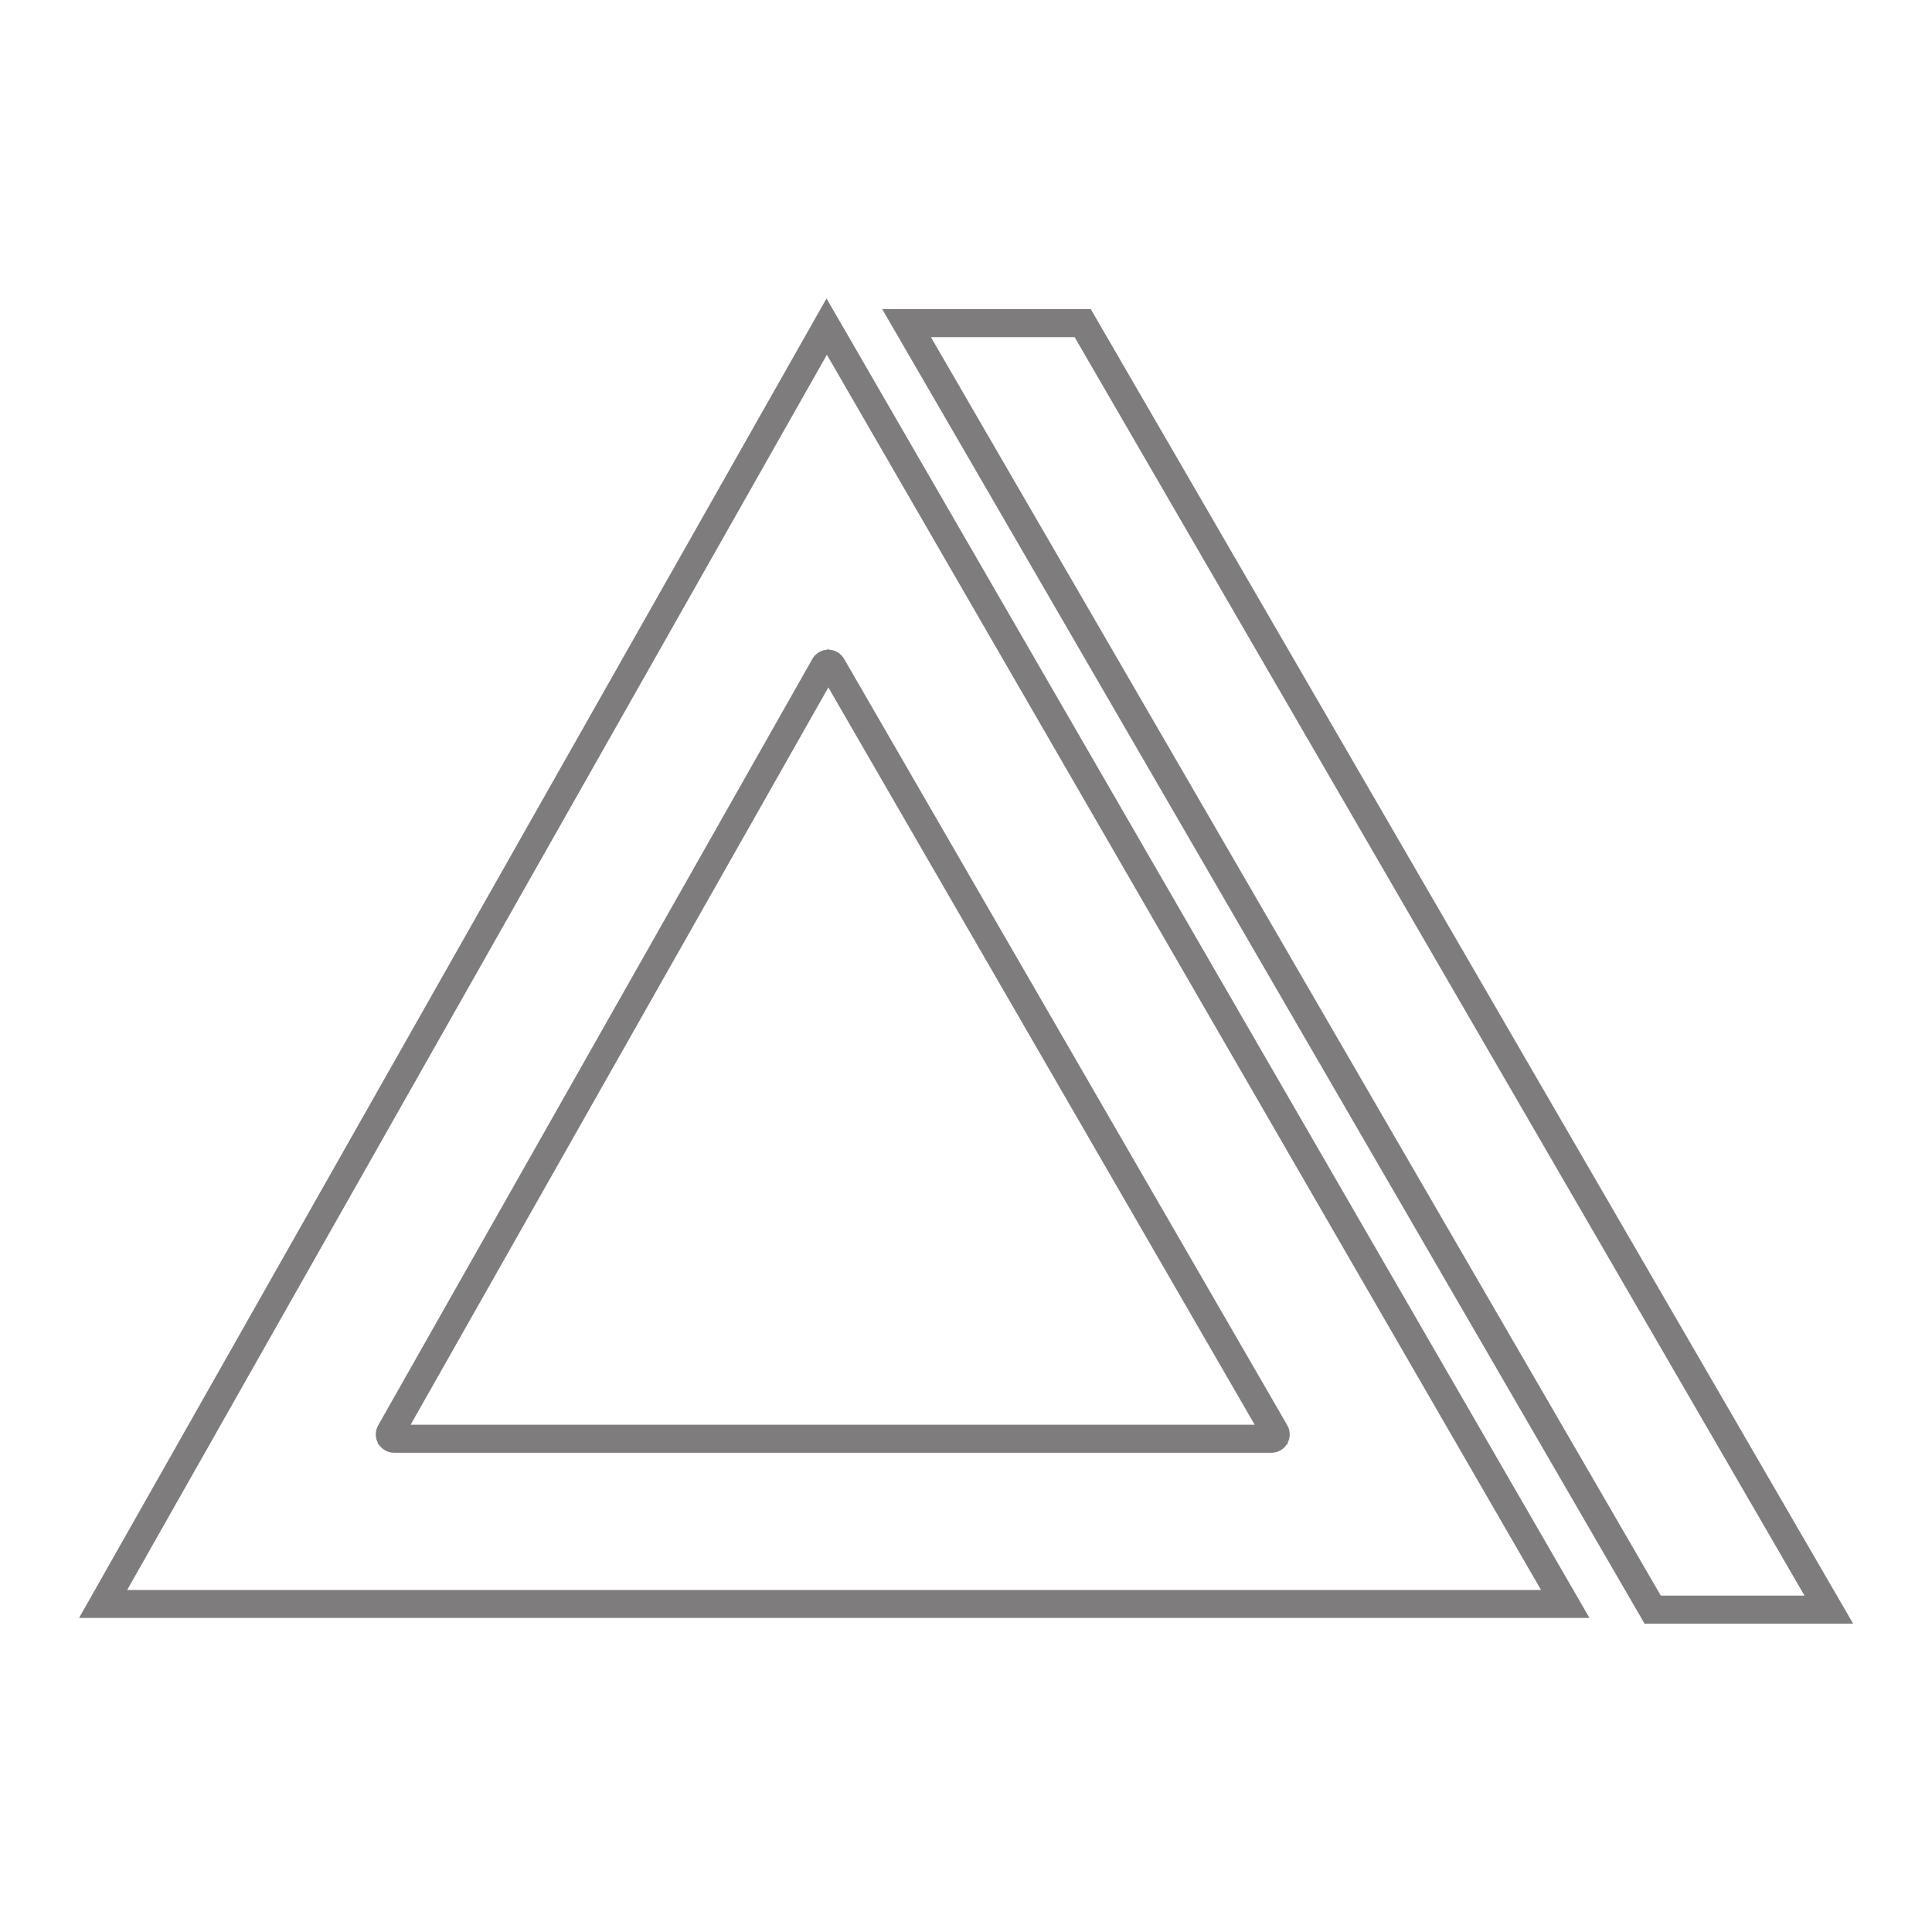
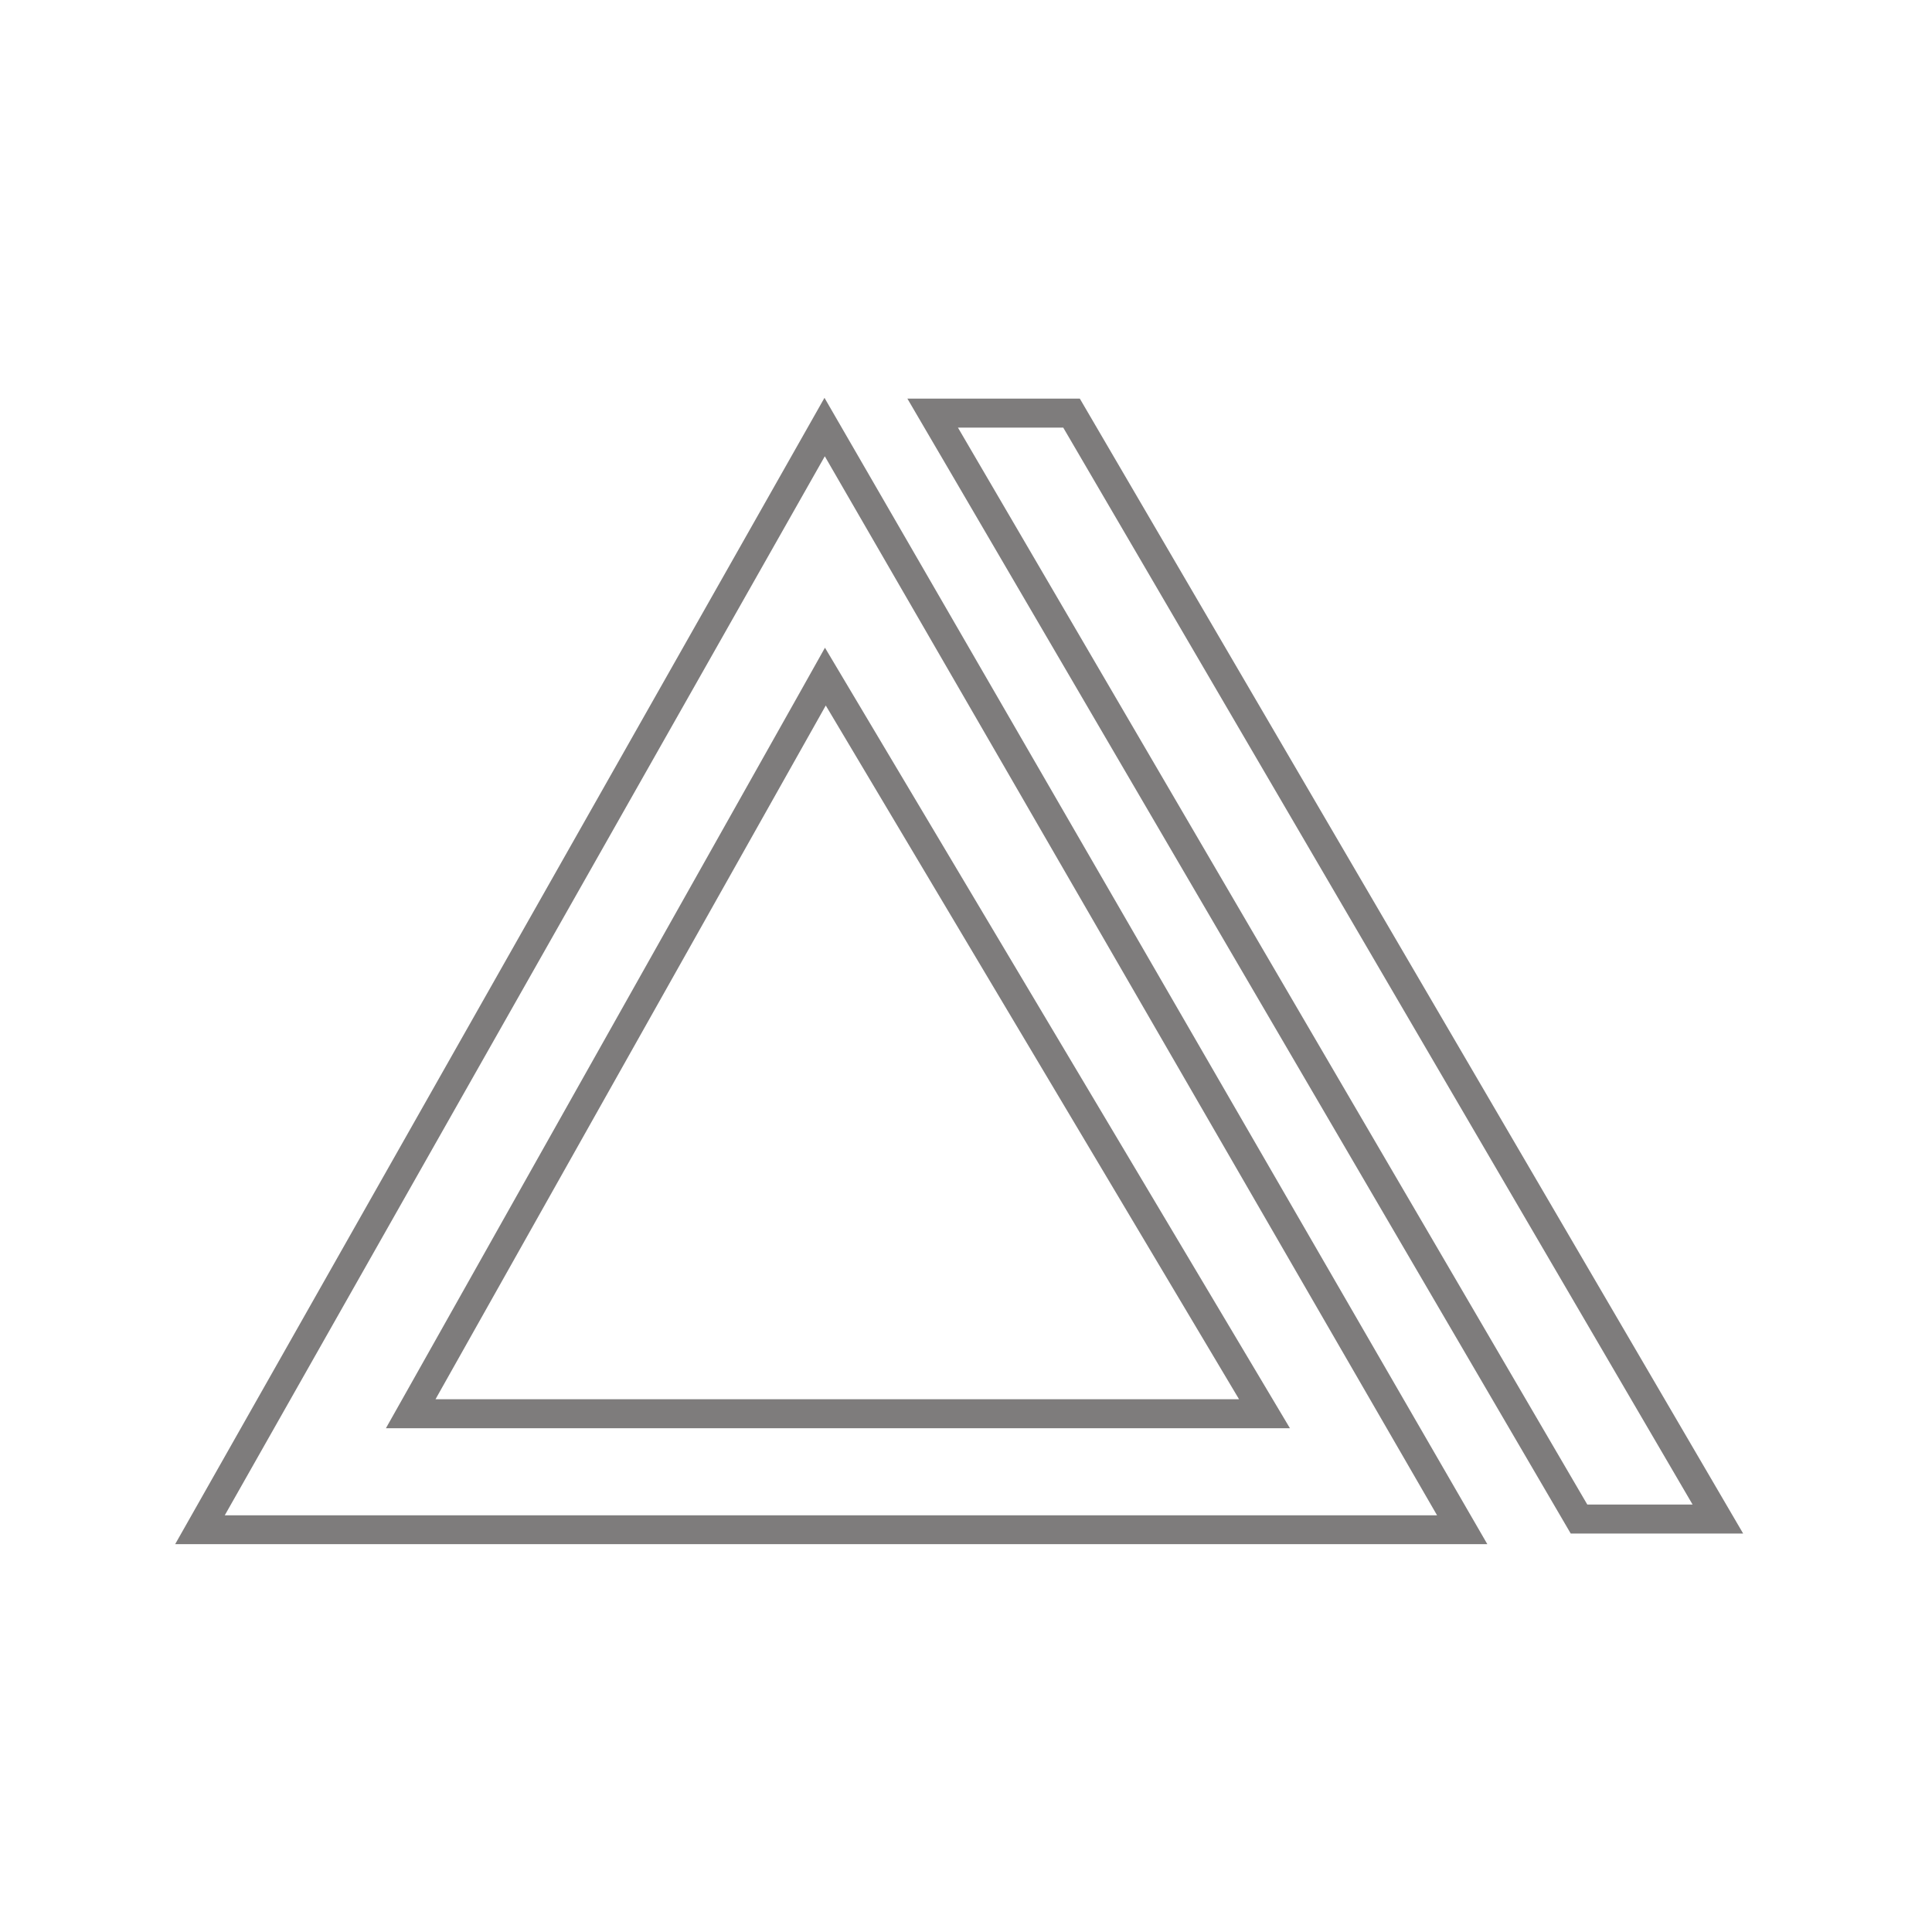
- <svg xmlns="http://www.w3.org/2000/svg" id="Layer_1" version="1.1" viewBox="0 0 200 200">
+ <svg xmlns="http://www.w3.org/2000/svg" id="Layer_2" viewBox="0 0 120 120">
  <defs>
    <style>
-       .st0 {
-         fill: #d7d7d7;
-       }
- 
-       .st1 {
-         stroke: #7e7c7c;
-         stroke-width: 2;
-       }
- 
-       .st2 {
-         display: none;
+       .cls-1 {
+         fill: #7e7c7c;
      }
    </style>
  </defs>
-   <g id="Layer_11" class="st2">
-     <g>
-       <path class="st0" d="M125.52,63.87l3.18,3.18c7.67,7.67,11.89,17.86,11.89,28.7,0,22.38-18.21,40.59-40.59,40.59s-40.59-18.21-40.59-40.59c0-10.65,4.09-20.71,11.53-28.33l3.14-3.22,6.44,6.28-3.14,3.22c-5.78,5.93-8.97,13.76-8.97,22.05,0,17.42,14.17,31.59,31.59,31.59s31.59-14.17,31.59-31.59c0-8.44-3.29-16.37-9.25-22.34l-3.18-3.18,6.36-6.36M125.52,63.16l-7.07,7.07,3.54,3.54c5.87,5.87,9.11,13.68,9.11,21.99,0,17.14-13.95,31.09-31.09,31.09s-31.09-13.95-31.09-31.09c0-8.16,3.14-15.86,8.83-21.7l3.49-3.58-7.16-6.98-3.49,3.58c-7.52,7.72-11.67,17.9-11.67,28.68,0,22.66,18.43,41.09,41.09,41.09s41.09-18.43,41.09-41.09c0-10.98-4.27-21.29-12.04-29.06l-3.54-3.54h0Z" />
-       <path class="st0" d="M100,69.13c14.68,0,26.62,11.94,26.62,26.62,0,7.11-2.77,13.8-7.8,18.83l-3.18,3.18-6.36-6.37,3.18-3.18c3.33-3.33,5.16-7.75,5.16-12.46,0-9.72-7.91-17.62-17.62-17.62s-17.62,7.91-17.62,17.62c0,4.77,1.88,9.24,5.28,12.58l3.21,3.15-6.3,6.42-3.21-3.15c-5.15-5.05-7.98-11.8-7.98-19.01,0-14.68,11.94-26.62,26.62-26.62M100,68.63c-14.96,0-27.12,12.17-27.12,27.12,0,7.34,2.89,14.22,8.13,19.36l3.57,3.5,7-7.14-3.57-3.5c-3.31-3.25-5.13-7.59-5.13-12.23,0-9.44,7.68-17.12,17.12-17.12s17.12,7.68,17.12,17.12c0,4.57-1.78,8.87-5.02,12.11l-3.54,3.54,7.07,7.07,3.54-3.54c5.12-5.12,7.94-11.93,7.94-19.18,0-14.96-12.17-27.12-27.12-27.12h0Z" />
-       <path class="st0" d="M100,82.14c7.5,0,13.61,6.11,13.61,13.61s-6.11,13.61-13.61,13.61-13.61-6.11-13.61-13.61,6.11-13.61,13.61-13.61M100,100.36c2.54,0,4.61-2.07,4.61-4.61s-2.07-4.61-4.61-4.61-4.61,2.07-4.61,4.61,2.07,4.61,4.61,4.61M100,81.64c-7.78,0-14.11,6.33-14.11,14.11s6.33,14.11,14.11,14.11,14.11-6.33,14.11-14.11-6.33-14.11-14.11-14.11h0ZM100,99.86c-2.27,0-4.11-1.84-4.11-4.11s1.84-4.11,4.11-4.11,4.11,1.84,4.11,4.11-1.84,4.11-4.11,4.11h0Z" />
-     </g>
-   </g>
-   <g>
-     <path class="st1" d="M111.82,33.9l76.72,132.28h-17.19L94.63,33.9h17.19M112.34,33h-19.28l77.76,134.08h19.28L112.34,33h0Z" />
-     <path class="st1" d="M85.59,34.71l75.67,130.88H11.45L85.59,34.71M40.79,149.39h90.83c.32,0,.61-.18.77-.45s.16-.63,0-.9l-45.88-79.34c-.16-.27-.45-.45-.77-.45h0c-.32,0-.61.18-.77.45l-44.95,79.34c-.16.27-.16.61,0,.9.16.27.45.45.77.45M85.57,32.91L9.9,166.49h152.91L85.57,32.91h0ZM40.79,148.49l44.95-79.34,45.88,79.34H40.79Z" />
-   </g>
+   <path class="cls-1" d="M66.04,26.56l39.09,66.89h-6.54L59.5,26.56h6.54M67.07,24.76h-10.71l41.2,70.49h10.71L67.07,24.76h0Z" />
+   <path class="cls-1" d="M51.23,28.34l38.03,65.78H13.96L51.23,28.34M23.97,88.71h56.15l-1.62-2.72-25.67-43.09-1.59-2.67-1.52,2.71-24.24,43.09-1.51,2.68M51.21,24.71L10.88,95.91h81.5L51.21,24.71h0ZM27.05,86.91l24.24-43.09,25.67,43.09H27.05Z" />
</svg>
